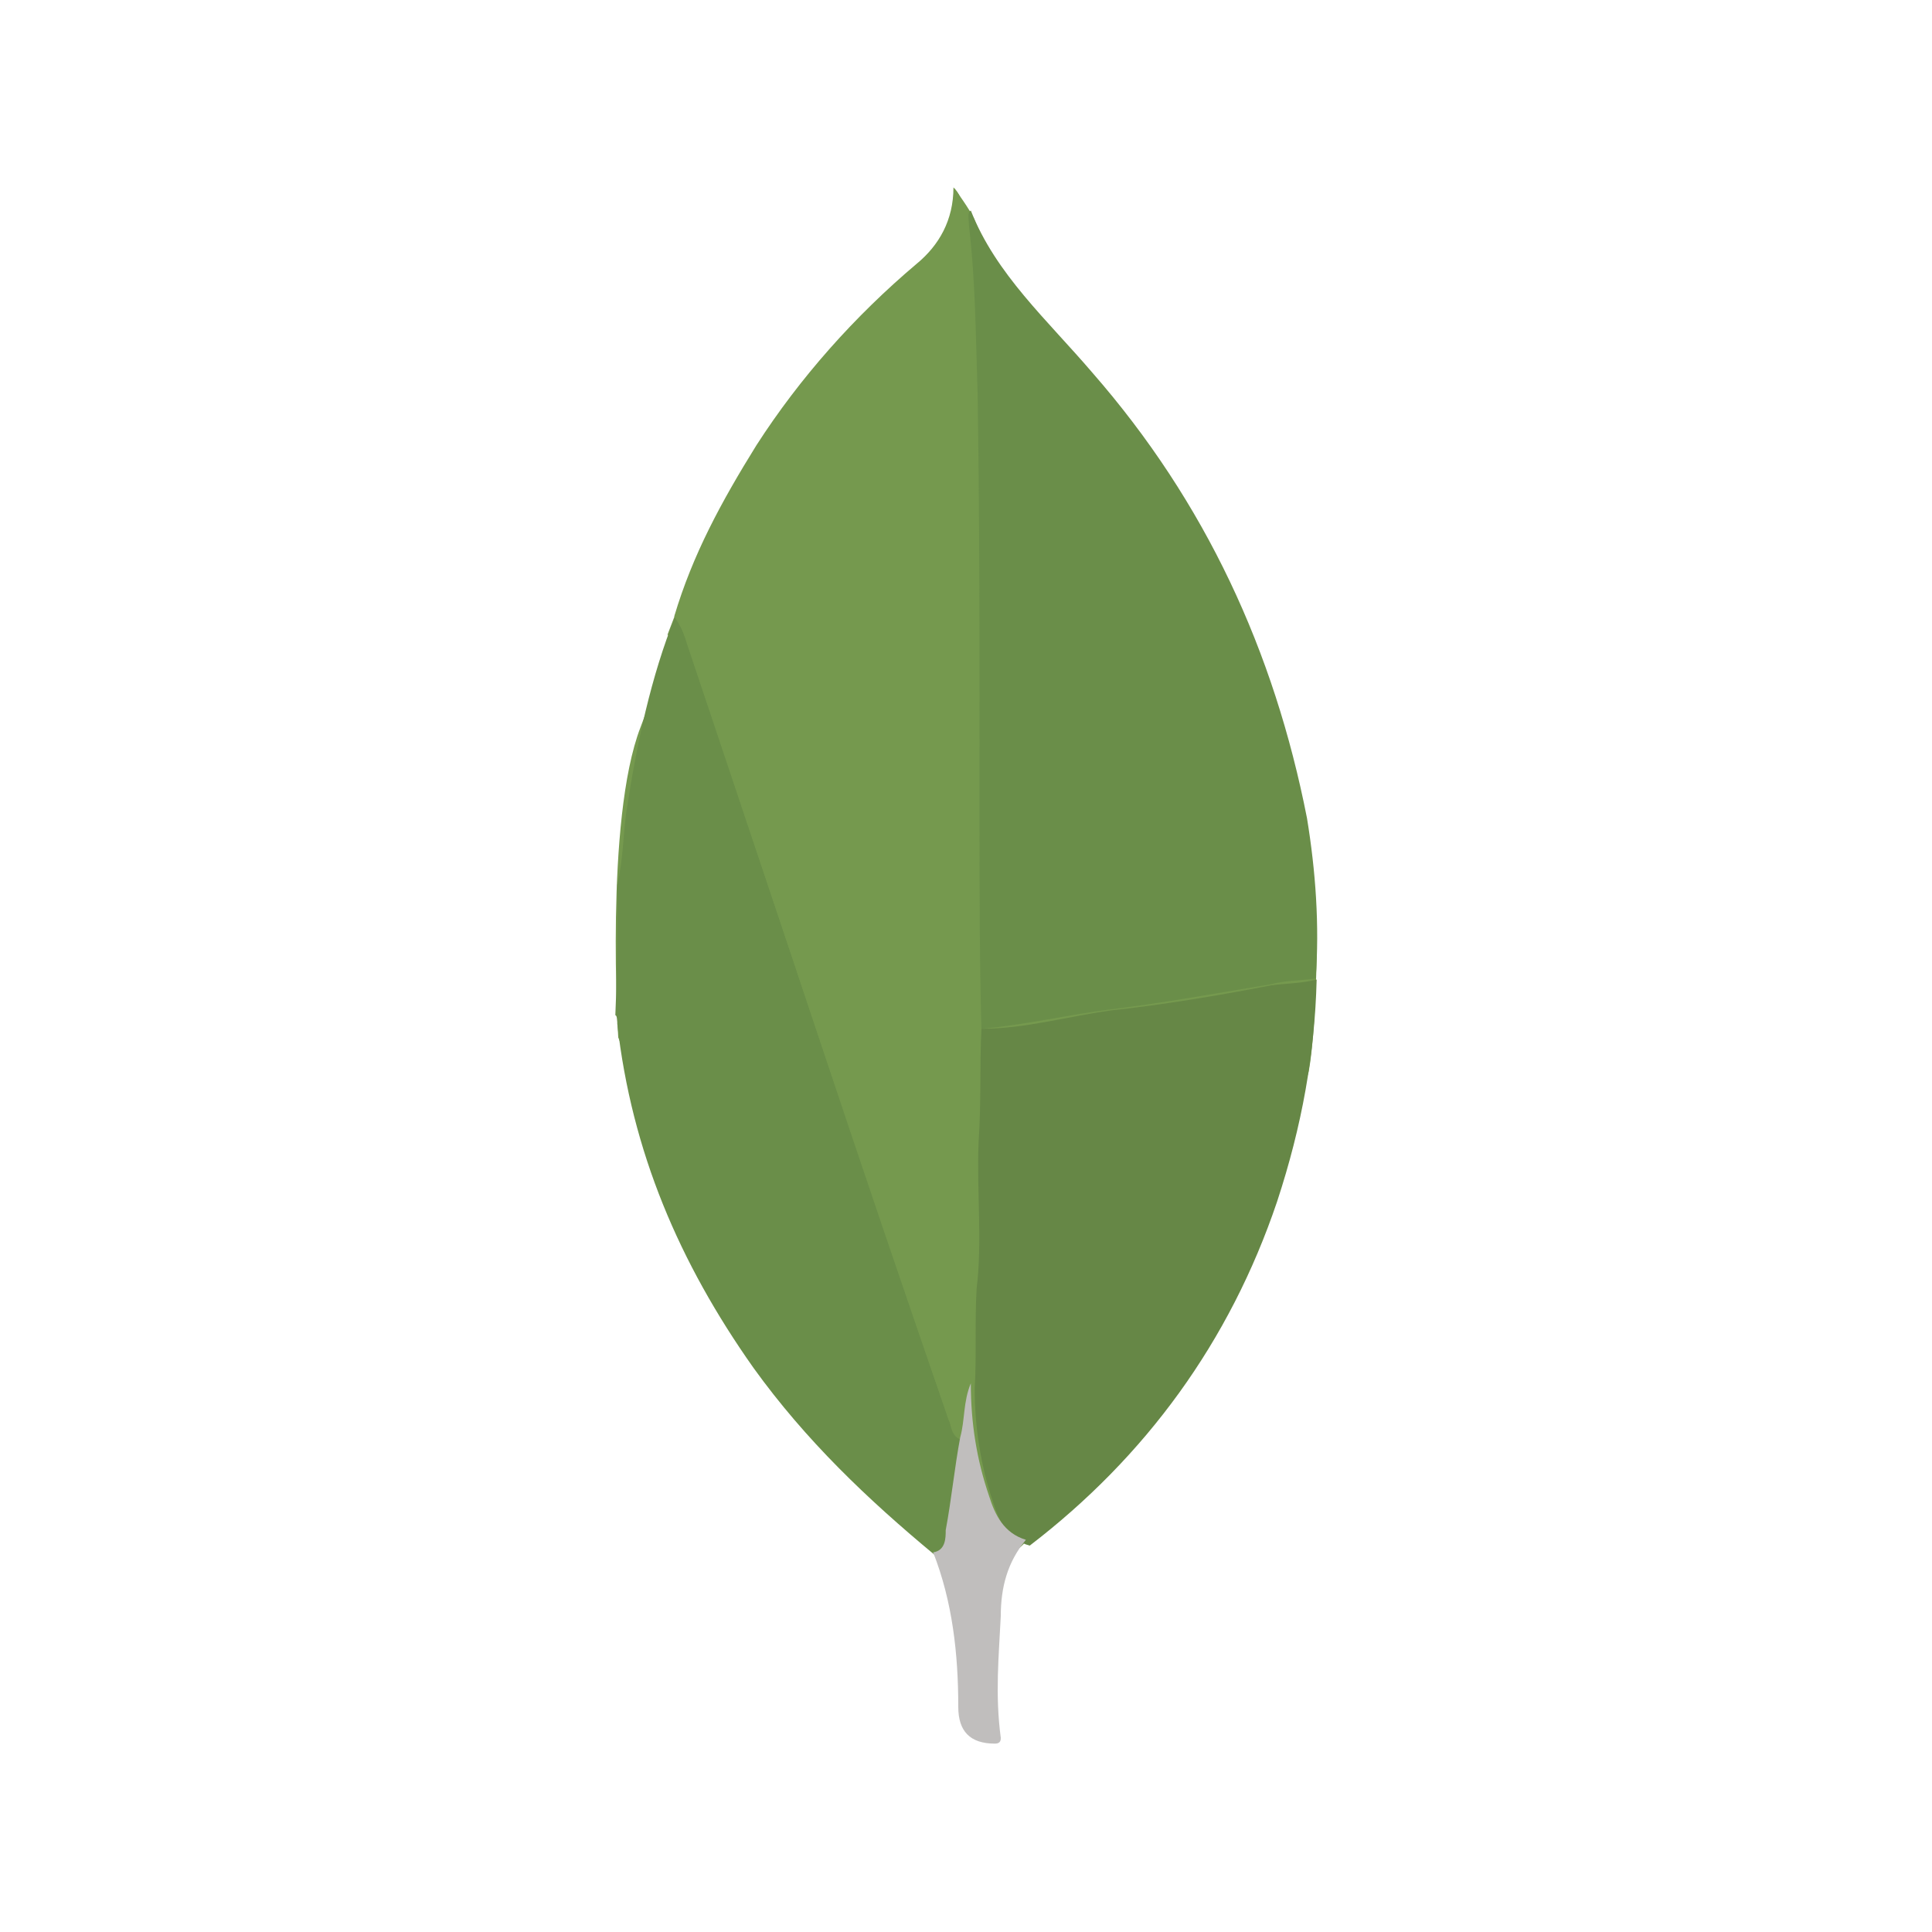
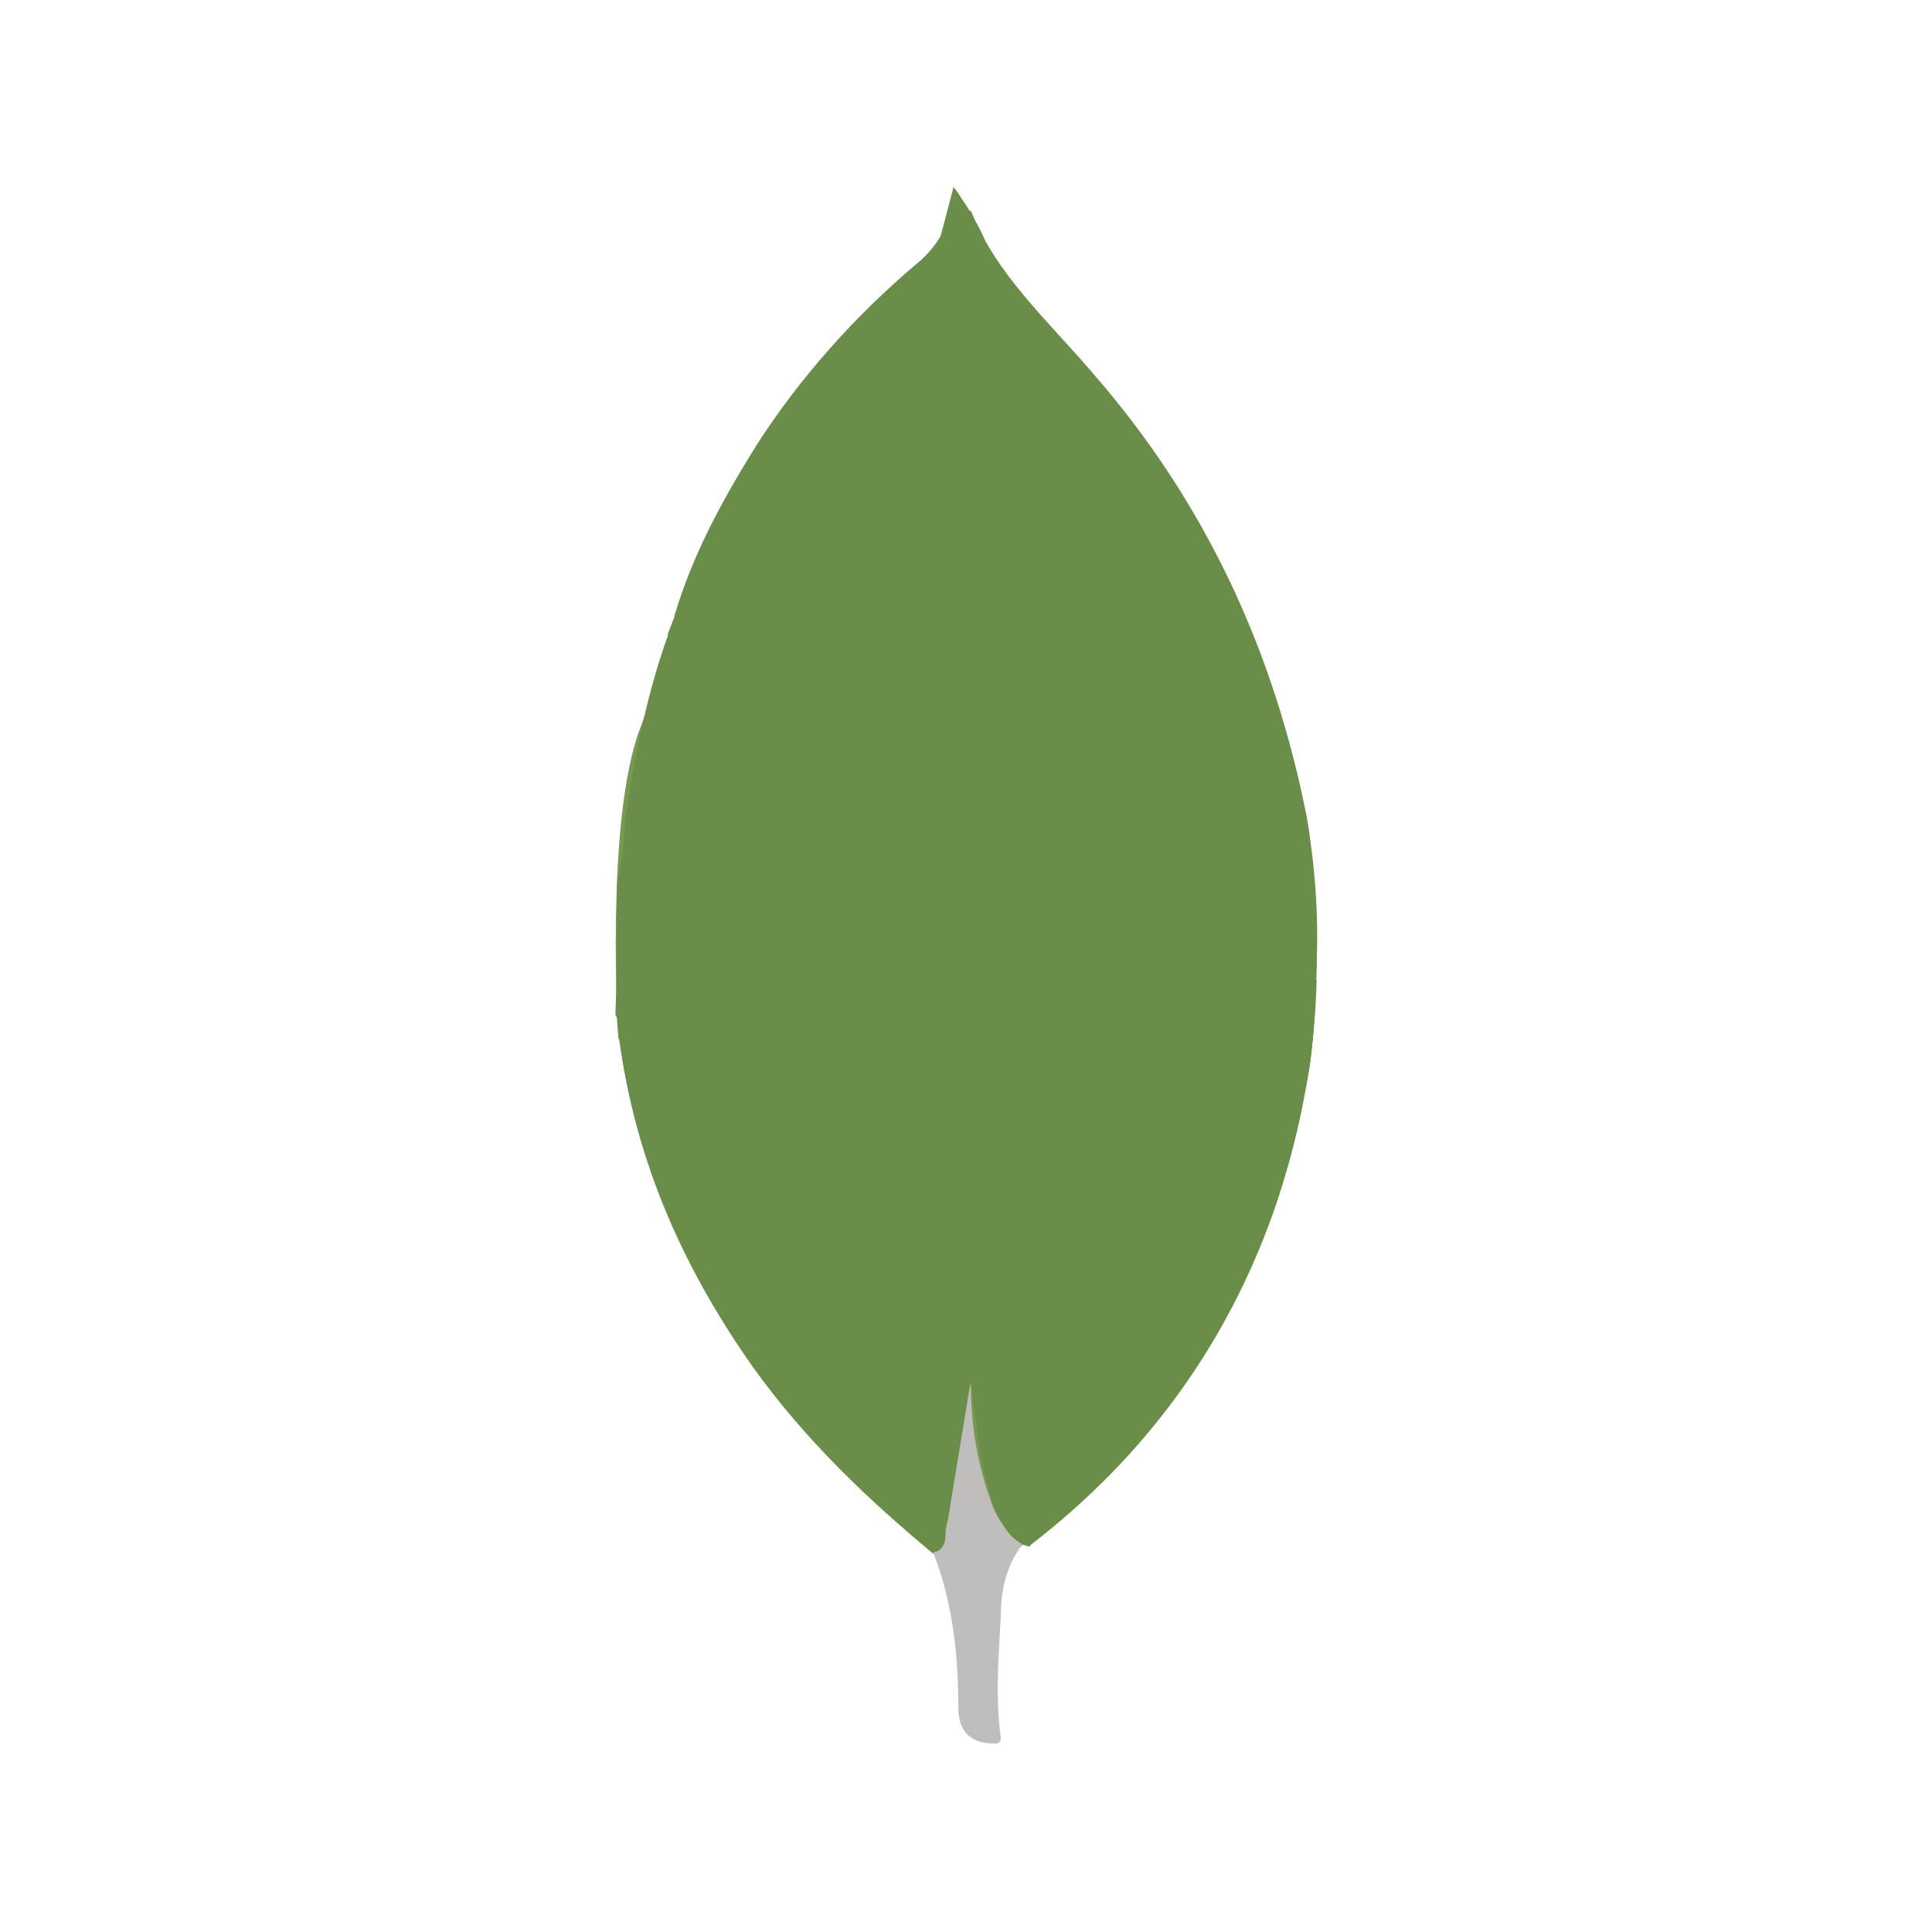
<svg xmlns="http://www.w3.org/2000/svg" version="1.1" id="Layer_1" x="0px" y="0px" viewBox="0 0 200 200" style="enable-background:new 0 0 200 200;" xml:space="preserve">
  <style type="text/css">
	.st0{fill:#75994E;}
	.st1{fill:#6A8E49;}
- 	.st2{fill:#668746;}
- 	.st3{fill:#C0BEBD;}
+ 	.st2{fill:#C0BEBD;}
</style>
-   <path class="st0" d="M98.8,19.5c0,0,1.7,2.3,2.1,3.3c0.4,0.9,4.5,11.6,4.5,11.6l5.6,4l15.5,39.4l9.8,21.2c0,0-0.1,7.8-0.8,11.8  S123,127.9,123,127.9s-13.6,28.7-17.2,32.1c-3.6,3.4-8.6,2.2-8.6,2.2l-1.6-6.1l-20.4-21.5L64,107.4c0,0-1.4-22.5,2.3-32.1  c3.7-9.7,2.8-9.6,2.8-9.6l3.6-9.4l4.8-4.1l10-16.2l5.8-0.3l1.2-4.8l4.5-7.8L98.8,19.5z" />
+   <path class="st0" d="M98.8,19.5c0,0,1.7,2.3,2.1,3.3c0.4,0.9,4.5,11.6,4.5,11.6l5.6,4l15.5,39.4l9.8,21.2c0,0-0.1,7.8-0.8,11.8  S123,127.9,123,127.9s-13.6,28.7-17.2,32.1s-8.6,2.2-8.6,2.2l-1.6-6.1l-20.4-21.5L64,107.4c0,0-1.4-22.5,2.3-32.1  c3.7-9.7,2.8-9.6,2.8-9.6l3.6-9.4l4.8-4.1l10-16.2l5.8-0.3l1.2-4.8l4.5-7.8L98.8,19.5z" />
  <g id="PZCpuc.tif">
    <g>
      <path class="st1" d="M63.9,91.6c0.6-2.6,0.6-4.9,0.9-7.3c1.1-7.3,2.6-14.3,5.1-20.5c0.6,0.9,0.9,1.9,1.3,3    c9,26.7,17.7,53.5,27.1,80.4c0.2,0.6,0.2,1.5,1.3,1.9c-0.6,3.2-0.9,6.4-1.5,9.6c0,0.9,0,1.9-1.3,2.3c-7-5.8-13.4-11.9-18.8-19.4    c-7.7-10.9-12.6-22.4-14.1-35.6c0-0.2,0-0.9-0.2-0.9C63.9,100.3,63.9,96.1,63.9,91.6z" />
-       <path class="st0" d="M99.5,148.9c-0.9,0-0.9-1.3-1.3-1.9c-9-26.4-18.1-53.5-27.1-80.4c-0.2-0.9-0.6-1.7-1.3-2.8    c1.9-6.4,4.9-11.9,8.5-17.7c4.5-7,10.2-13.4,16.6-18.8c2.3-1.9,3.8-4.5,3.8-7.9c0.6,0.6,0.9,1.3,0.9,1.9c-0.6,0.2-0.2,0.9-0.2,1.5    c1.3,6.2,1.3,11.7,1.3,17.5c0.2,12.8,0.2,24.9,0.2,37.7c0,2.6,0,4.7,0,7.3c0,7,0,14.1,0.2,20.9c0,3.8,0,7.7-0.2,11.1    c-0.2,4.9,0,10.2-0.2,15.1c-0.2,3.4-0.2,7-0.2,10.4C99.7,145.1,99.9,147,99.5,148.9z" />
+       <path class="st1" d="M99.5,148.9c-0.9,0-0.9-1.3-1.3-1.9c-9-26.4-18.1-53.5-27.1-80.4c-0.2-0.9-0.6-1.7-1.3-2.8    c1.9-6.4,4.9-11.9,8.5-17.7c4.5-7,10.2-13.4,16.6-18.8c2.3-1.9,3.8-4.5,3.8-7.9c0.6,0.6,0.9,1.3,0.9,1.9c-0.6,0.2-0.2,0.9-0.2,1.5    c1.3,6.2,1.3,11.7,1.3,17.5c0.2,12.8,0.2,24.9,0.2,37.7c0,2.6,0,4.7,0,7.3c0,7,0,14.1,0.2,20.9c0,3.8,0,7.7-0.2,11.1    c-0.2,4.9,0,10.2-0.2,15.1c-0.2,3.4-0.2,7-0.2,10.4C99.7,145.1,99.9,147,99.5,148.9z" />
      <path class="st1" d="M101.6,106.5c-0.2-7-0.2-14.1-0.2-20.9c0-2.6,0-4.7,0-7.3c0-12.8,0-24.9-0.2-37.7c-0.2-5.8-0.2-11.3-0.9-17.3    c0-0.6-0.2-1.3,0.2-1.5c2.6,6.6,7.9,11.3,12.6,16.8c11.7,13.4,18.8,28.8,22.2,46.1c0.9,5.5,1.3,11.1,0.9,16.6    c-1.5,0.2-3.2,0.2-4.7,0.6c-5.5,0.9-10.9,1.9-16.6,2.6C110.8,105,106.1,106.1,101.6,106.5z" />
-       <path class="st2" d="M101.6,106.5c4.5,0,9-1.3,13.4-1.9c5.5-0.6,10.9-1.5,16.6-2.6c1.5-0.2,3.2-0.2,4.7-0.6    c-0.2,7.7-1.5,15.1-4.1,23c-4.9,14.5-13.6,26.4-25.6,35.6c-2.3-0.6-3.2-2.6-3.8-4.5c-1.3-3.8-1.9-7.9-1.9-11.7    c0.2-3.4,0-7,0.2-10.4c0.6-4.9,0-10.2,0.2-15.1C101.6,113.8,101.4,110.1,101.6,106.5z" />
-       <path class="st3" d="M100.5,143.2c0,4.1,0.6,7.9,1.9,11.7c0.6,1.9,1.5,3.8,3.8,4.5c-1.9,2.3-2.6,4.9-2.6,7.9    c-0.2,4.1-0.6,8.1,0,12.6c0,0.2,0,0.6-0.6,0.6c-2.6,0-3.8-1.3-3.8-3.8c0-5.5-0.6-10.9-2.6-16c1.3-0.2,1.3-1.5,1.3-2.3    c0.6-3.2,0.9-6.4,1.5-9.6C99.9,147,99.7,145.1,100.5,143.2z" />
+       <path class="st1" d="M101.6,106.5c4.5,0,9-1.3,13.4-1.9c5.5-0.6,10.9-1.5,16.6-2.6c1.5-0.2,3.2-0.2,4.7-0.6    c-0.2,7.7-1.5,15.1-4.1,23c-4.9,14.5-13.6,26.4-25.6,35.6c-2.3-0.6-3.2-2.6-3.8-4.5c-1.3-3.8-1.9-7.9-1.9-11.7    c0.2-3.4,0-7,0.2-10.4c0.6-4.9,0-10.2,0.2-15.1C101.6,113.8,101.4,110.1,101.6,106.5z" />
+       <path class="st2" d="M100.5,143.2c0,4.1,0.6,7.9,1.9,11.7c0.6,1.9,1.5,3.8,3.8,4.5c-1.9,2.3-2.6,4.9-2.6,7.9    c-0.2,4.1-0.6,8.1,0,12.6c0,0.2,0,0.6-0.6,0.6c-2.6,0-3.8-1.3-3.8-3.8c0-5.5-0.6-10.9-2.6-16c1.3-0.2,1.3-1.5,1.3-2.3    c0.6-3.2,0.9-6.4,1.5-9.6C99.9,147,99.7,145.1,100.5,143.2z" />
+       <path class="st1" d="M98.7,19.4c0,0,2.5,3.4,3.3,5.6s7.7,20.2,7.7,20.2l26.6,54.4c0,0-0.1,8.2-1.1,12.9c-1,4.7-14.6,9.8-14.6,9.8    l-14,37.8c0,0-2.3-0.1-3.8-4.5s-2.3-12.7-2.3-12.7l-2.4,14.6l-6.4-11.9l-17.5-33.1" />
    </g>
  </g>
</svg>
